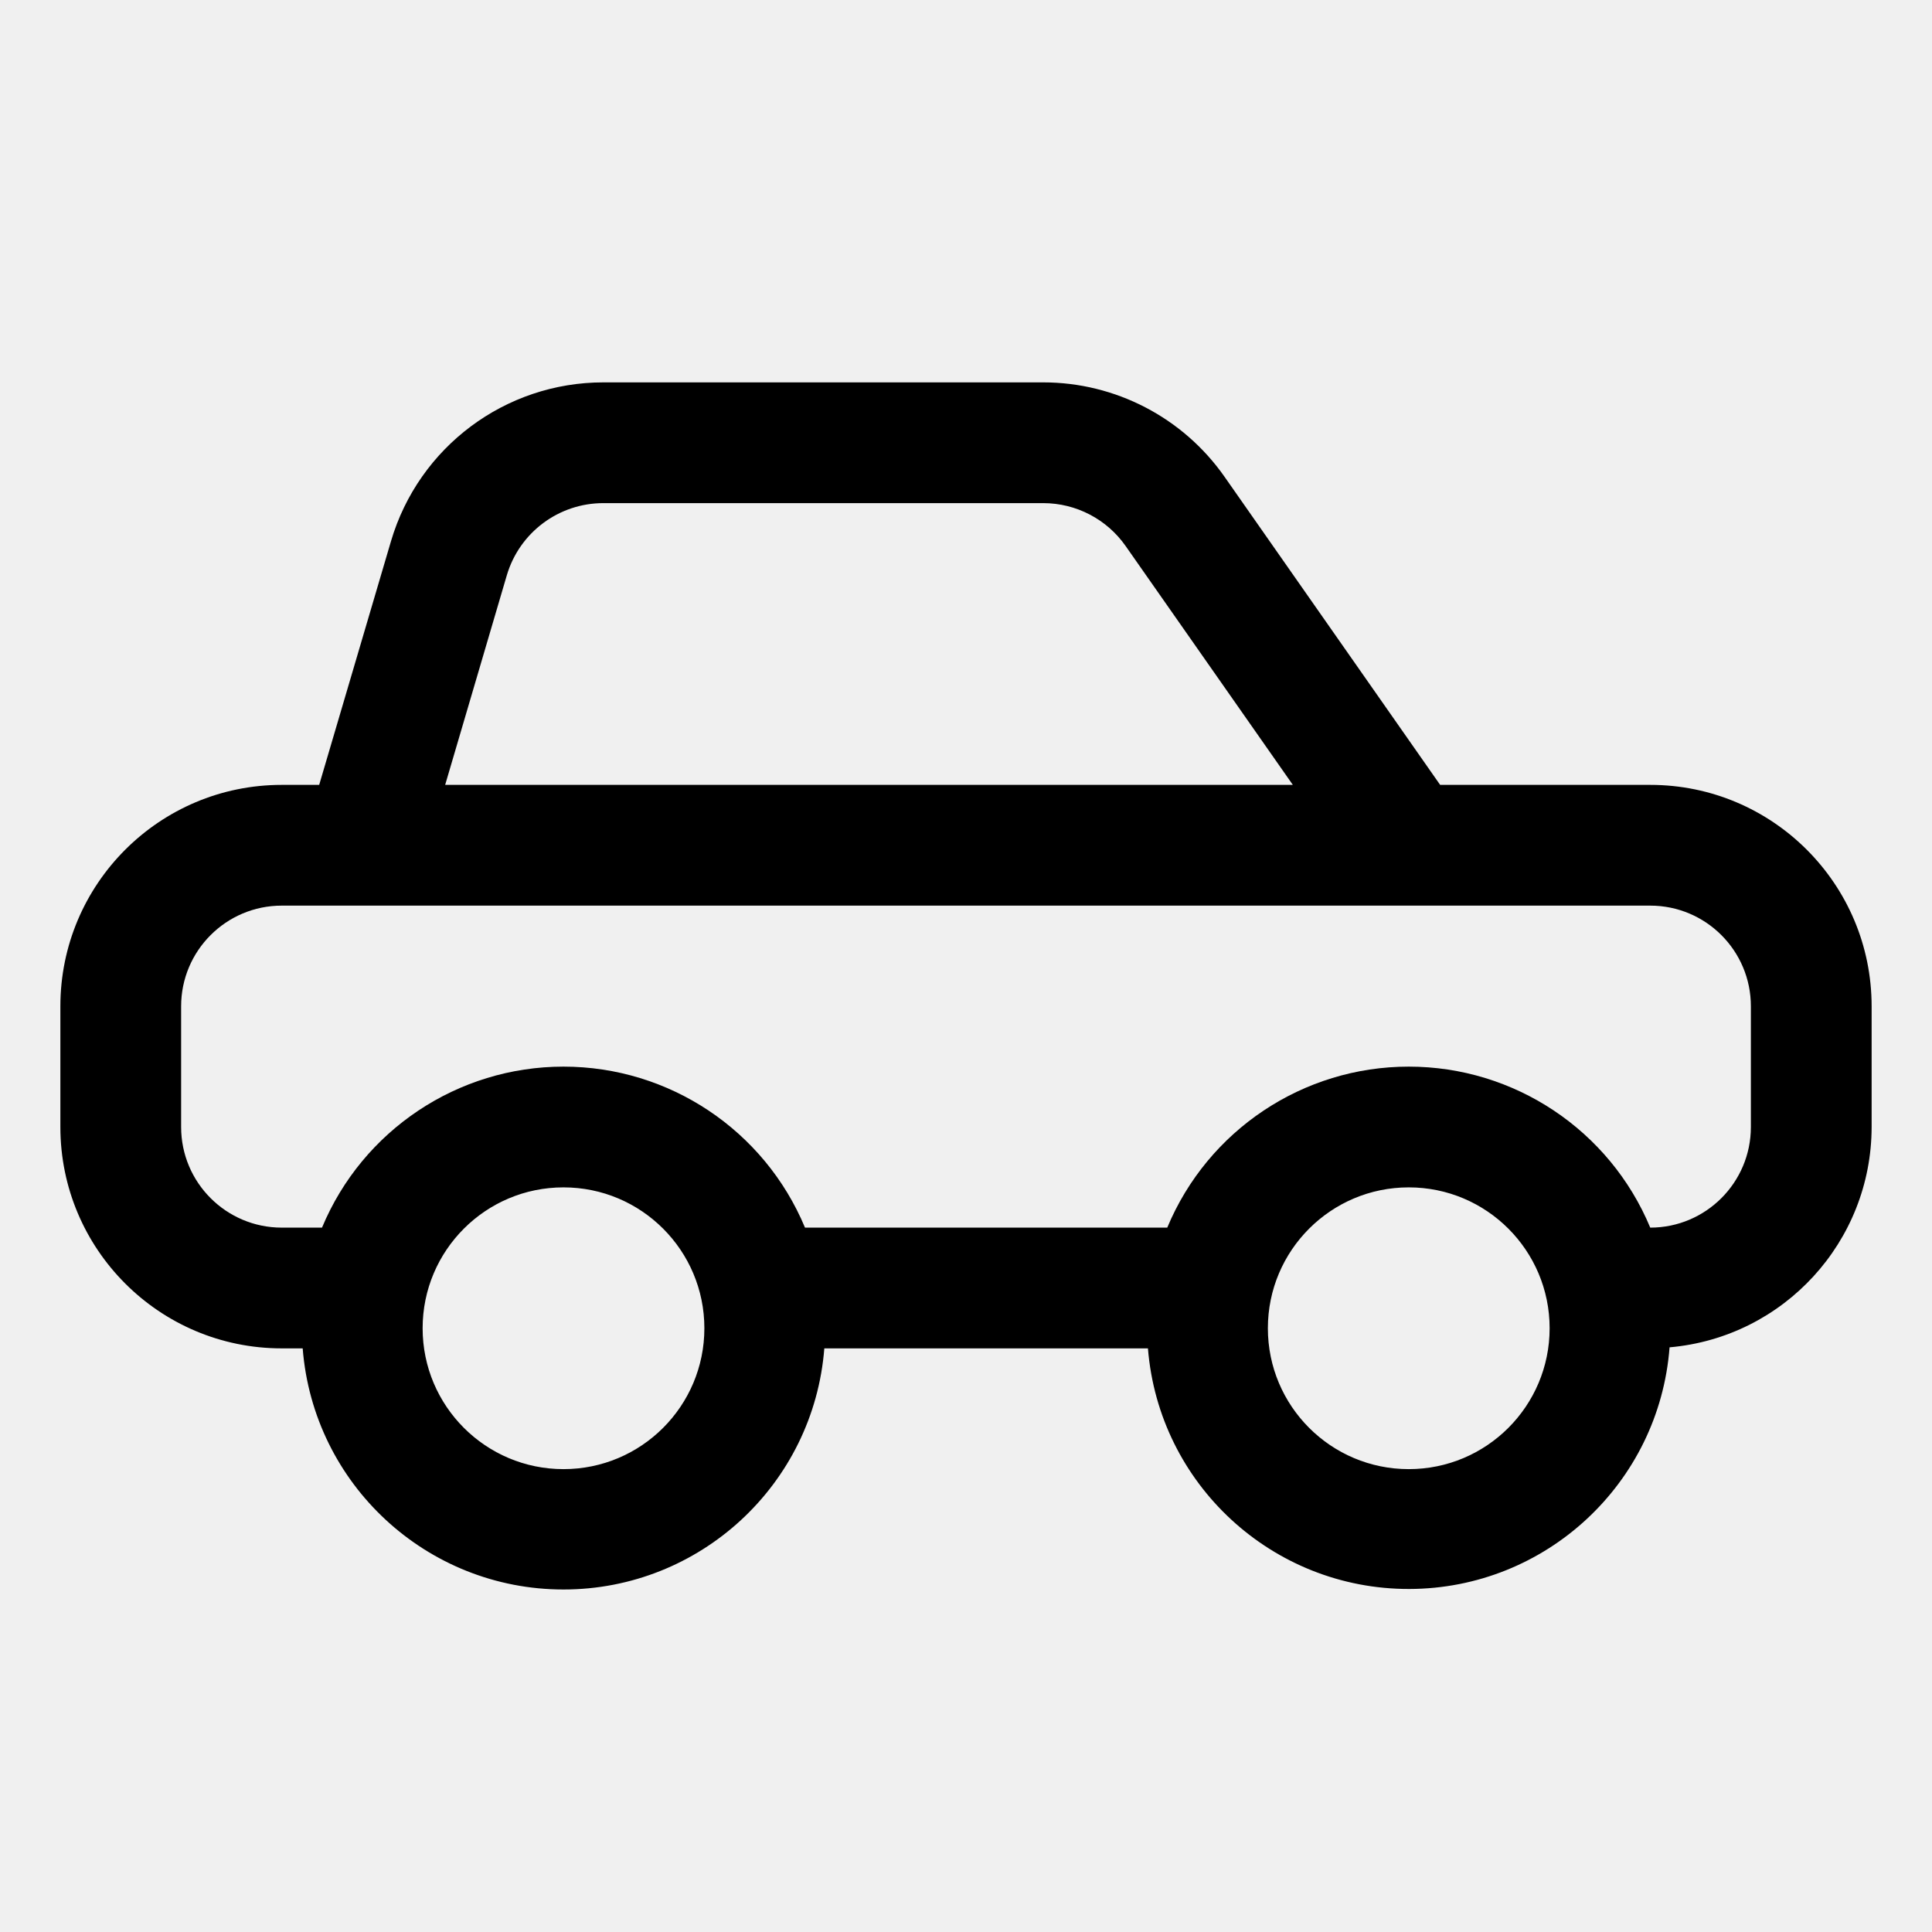
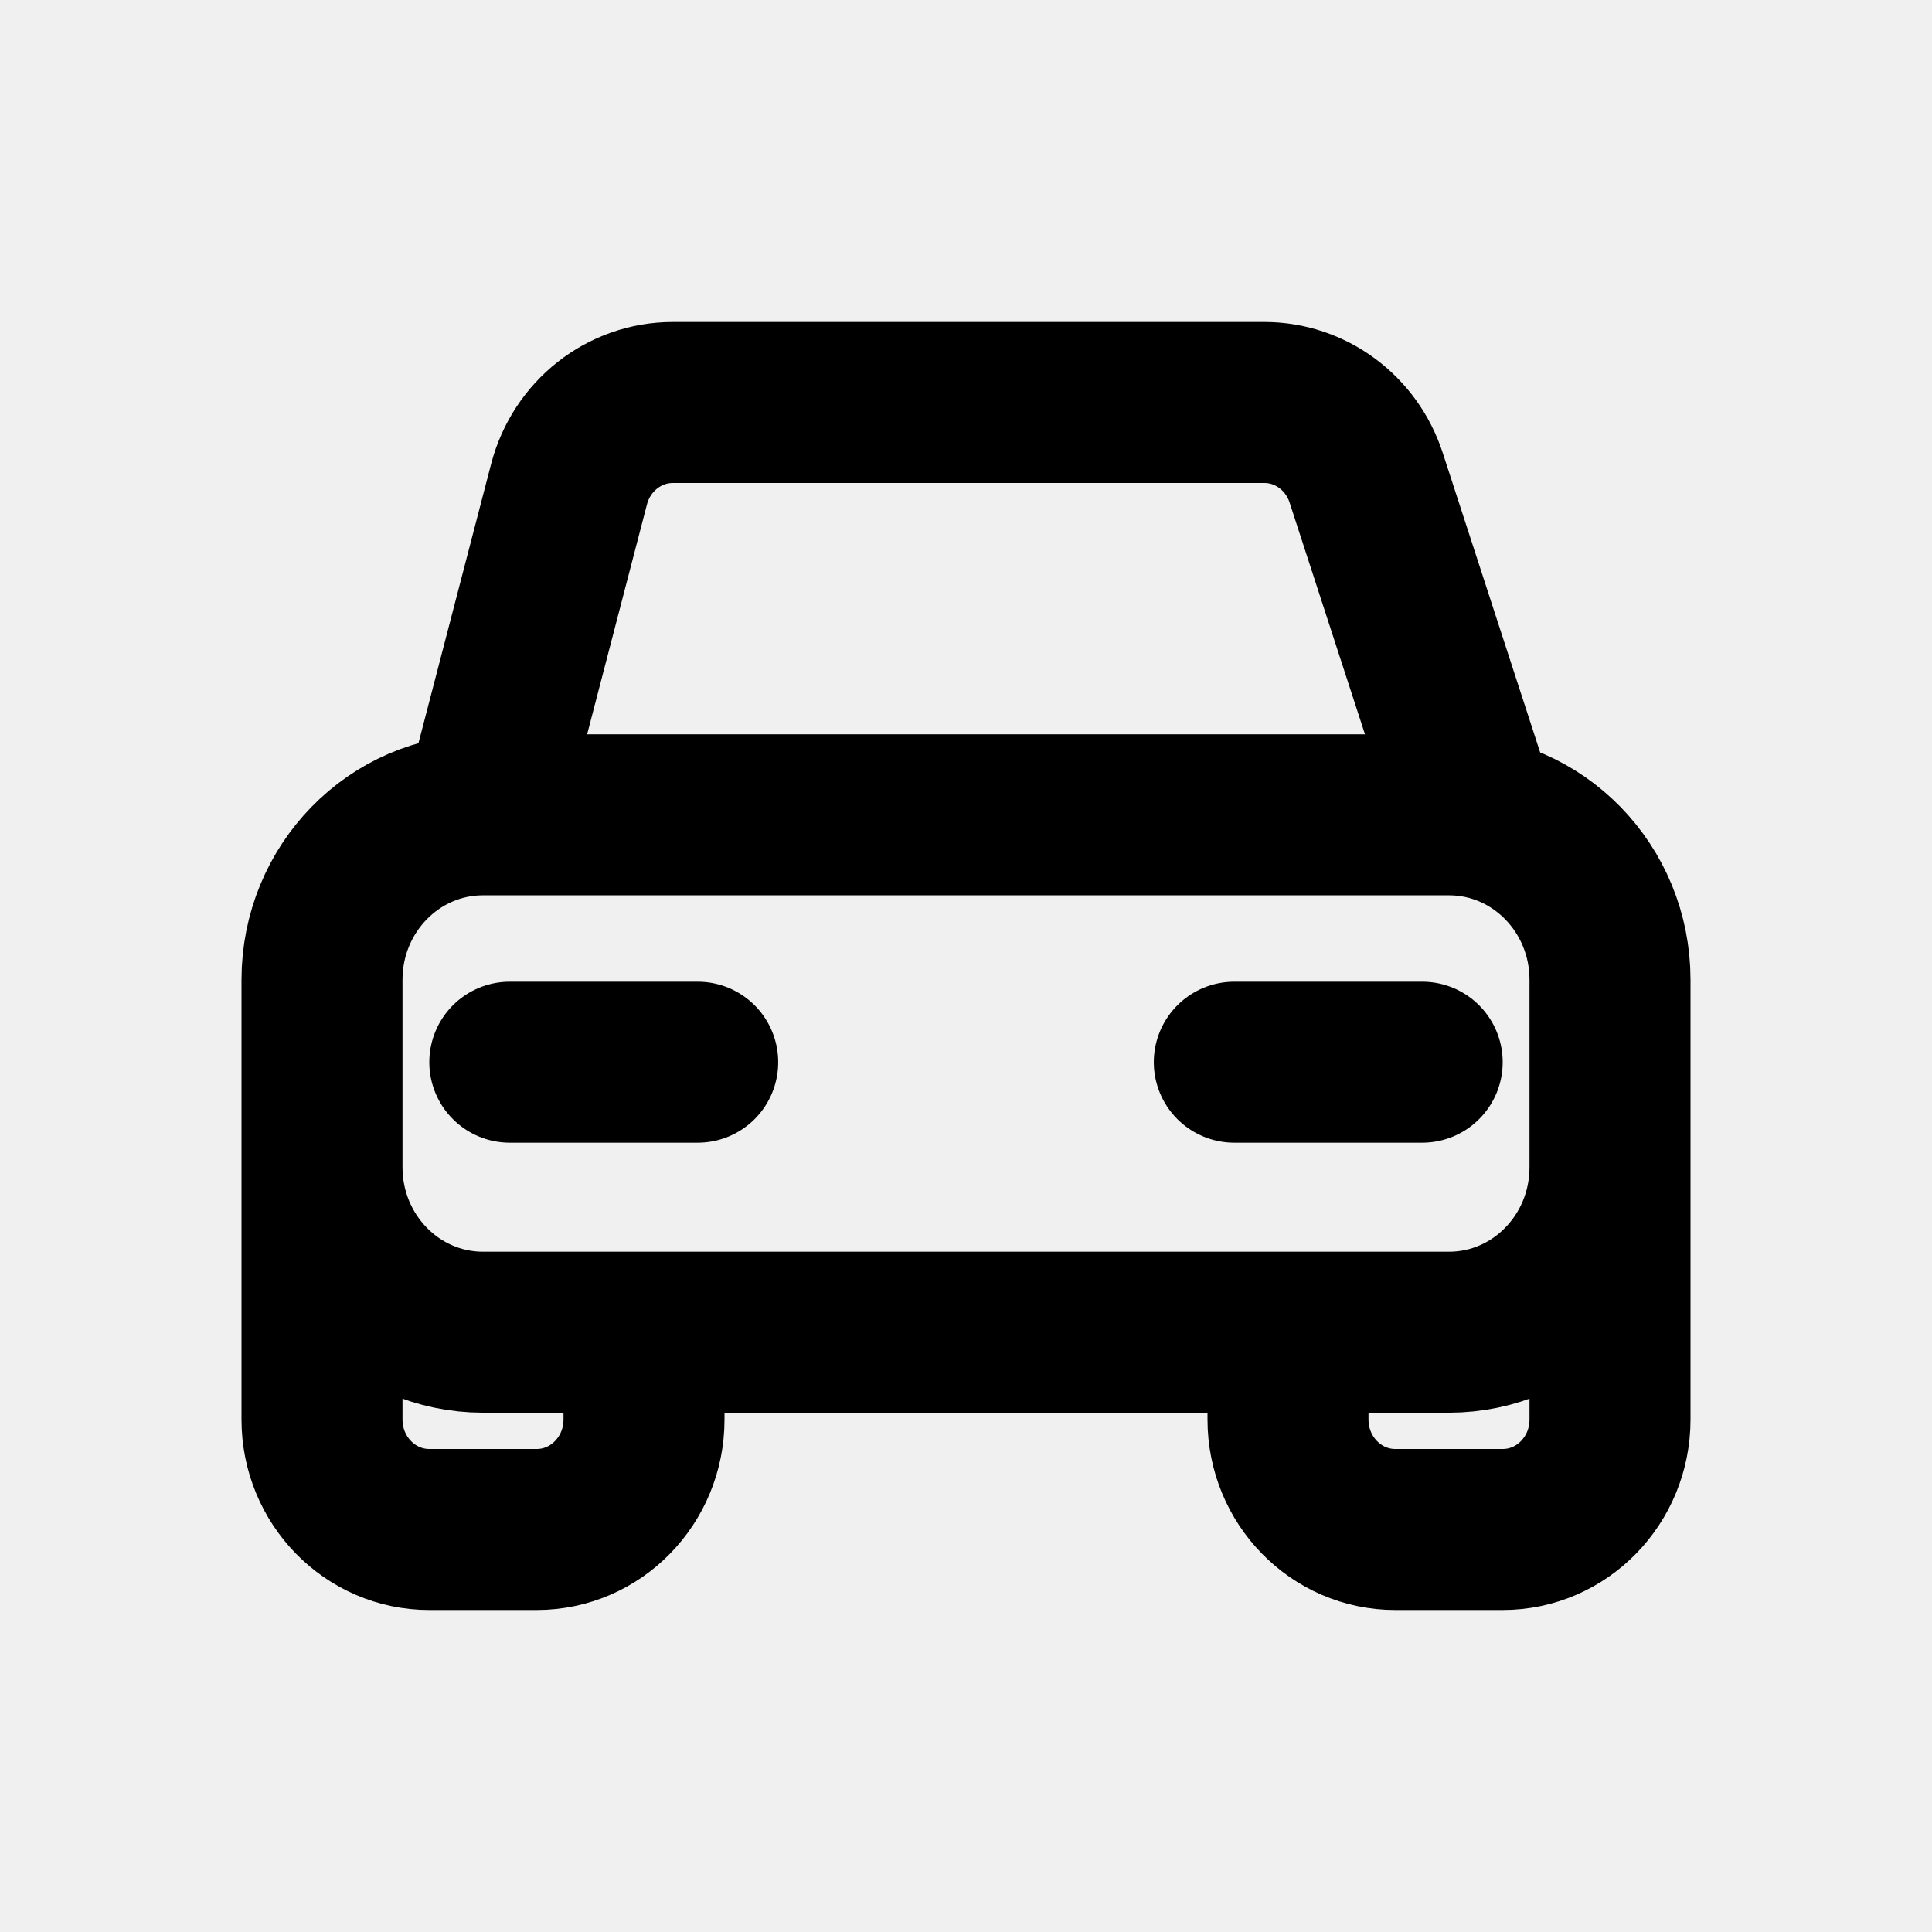
- <svg xmlns="http://www.w3.org/2000/svg" viewBox="0 0 24 24">
-   <path fill="currentColor" fill-rule="evenodd" d="M12.959 4.75a2.75 2.75 0 0 1 2.253 1.173L17.89 9.75h2.61a2.75 2.75 0 0 1 2.75 2.75V14a2.75 2.75 0 0 1-2.51 2.737 3.25 3.25 0 0 1-6.48.013h-4.02a3.25 3.25 0 0 1-6.48 0H3.5A2.75 2.75 0 0 1 .75 14v-1.5A2.75 2.75 0 0 1 3.5 9.75h.465l.892-3.027a2.75 2.75 0 0 1 2.64-1.973zM7 14.75a1.75 1.75 0 1 0 0 3.5 1.75 1.75 0 0 0 0-3.5m10.5 0a1.75 1.75 0 1 0 0 3.5 1.75 1.75 0 0 0 0-3.5m-14-3.5c-.69 0-1.25.56-1.25 1.25V14c0 .69.56 1.25 1.25 1.25H4a3.25 3.25 0 0 1 6 0h4.5a3.25 3.25 0 0 1 6 0c.69 0 1.25-.56 1.25-1.25v-1.5c0-.69-.56-1.25-1.25-1.25zm3.996-5a1.25 1.25 0 0 0-1.2.896L5.53 9.75h10.53l-2.077-2.967a1.25 1.25 0 0 0-1.023-.533z" clip-rule="evenodd" />
+ <svg xmlns="http://www.w3.org/2000/svg" width="24" height="24" viewBox="0 0 24 24" fill="none">
+   <g clip-path="url(#clip0_6_62)">
+     <path d="M4 14.5V12.171C4 11.039 4.895 10.122 6 10.122M4 14.5C4 15.632 4.895 16.549 6 16.549H18C19.105 16.549 20 15.632 20 14.5M4 14.5V17.634C4 18.389 4.597 19 5.333 19H6.667C7.403 19 8 18.389 8 17.634V16.549M20 14.5V12.171C20 11.039 19.105 10.122 18 10.122H6M20 14.5V17.634C20 18.389 19.403 19 18.667 19H17.333C16.597 19 16 18.389 16 17.634V16.549M6 10.122L7.069 6.014C7.225 5.416 7.754 5 8.358 5H15.706C16.28 5 16.789 5.376 16.971 5.934L18.333 10.122M6.333 13.195H8.667M15.333 13.195H17.667" stroke="black" stroke-width="2" stroke-linecap="round" stroke-linejoin="round" />
+   </g>
+   <defs>
+     <clipPath id="clip0_6_62">
+       <rect width="24" height="24" fill="white" />
+     </clipPath>
+   </defs>
</svg>
